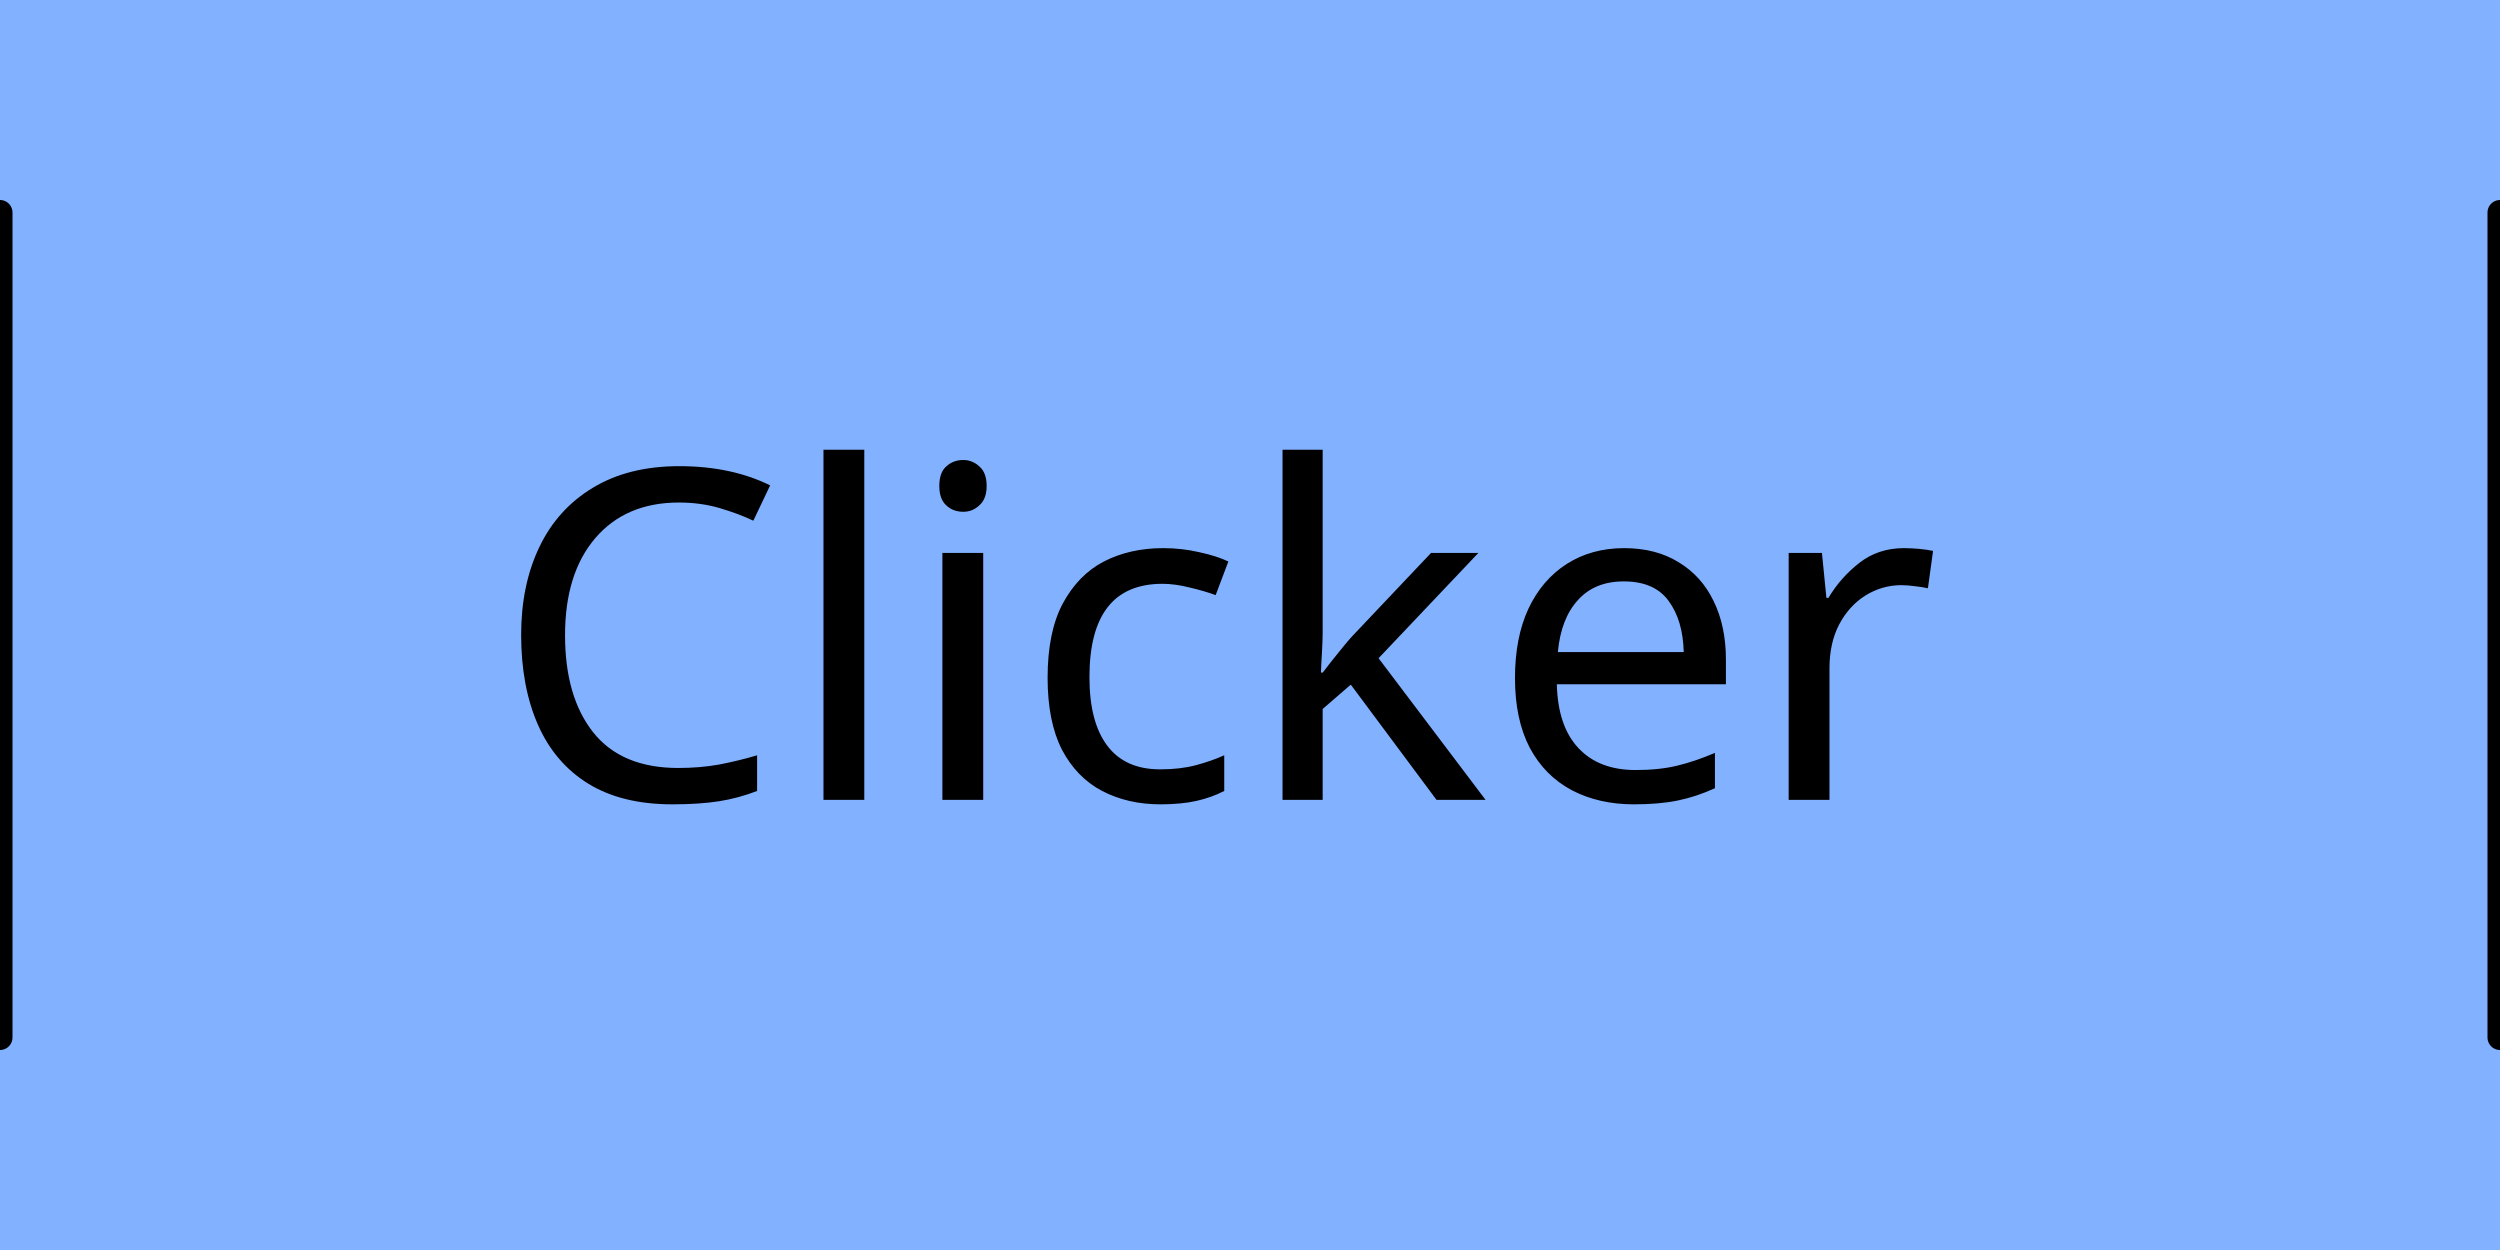
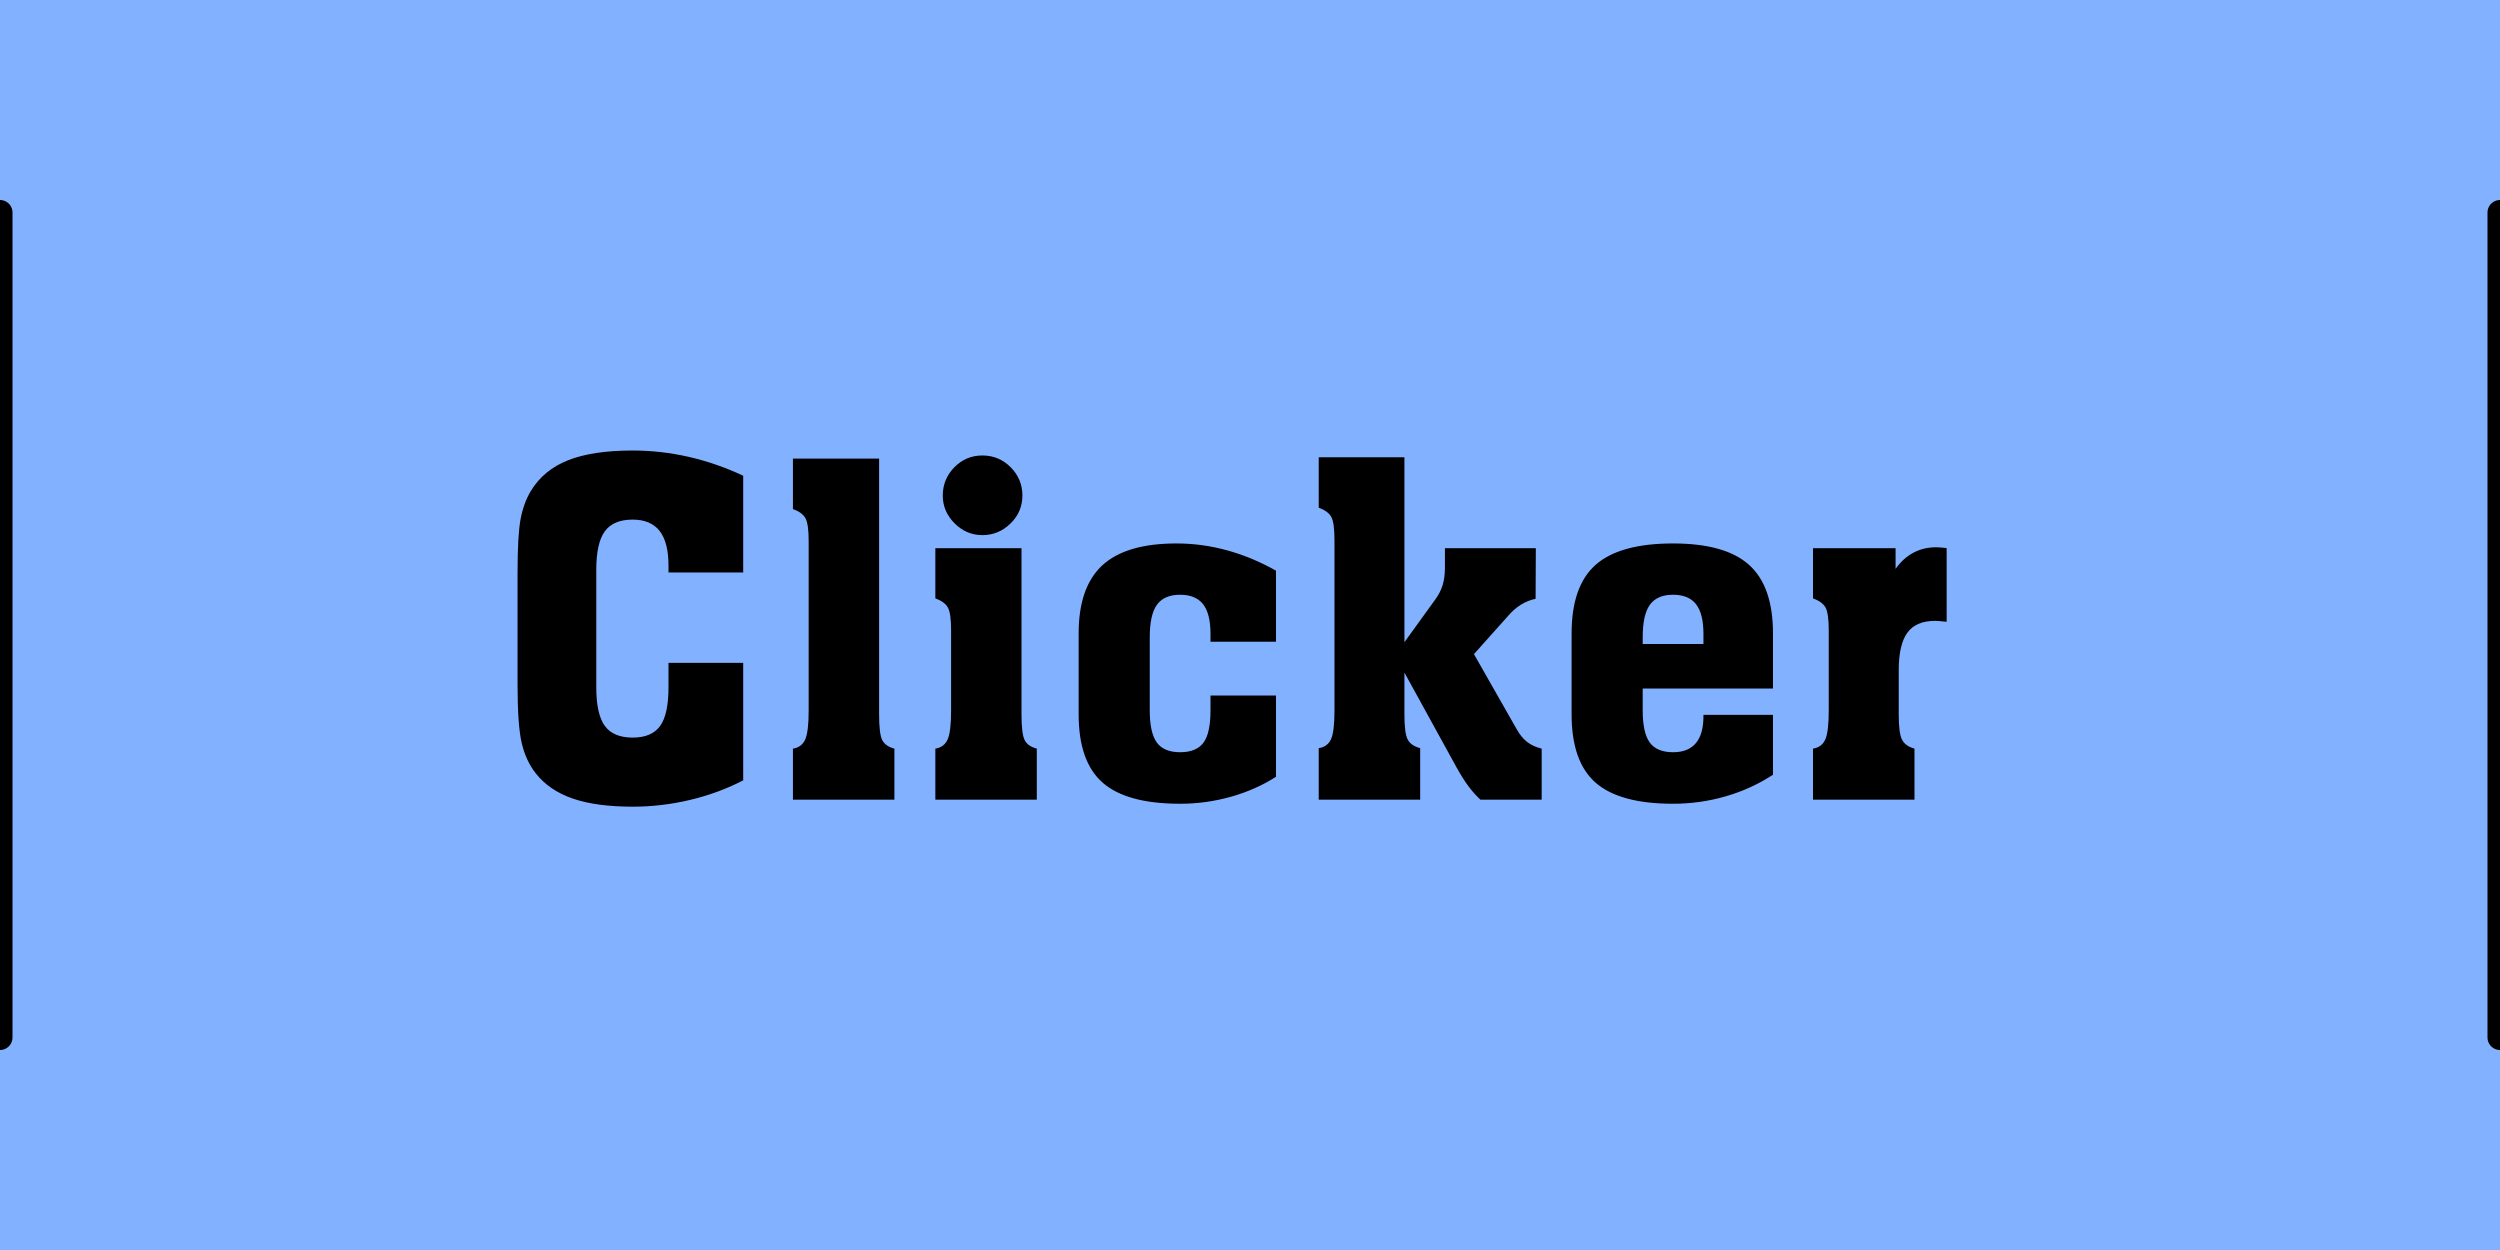
<svg xmlns="http://www.w3.org/2000/svg" style="isolation:isolate" viewBox="0 0 100 50" width="100" height="50">
  <defs>
-     <clipPath id="_clipPath_6K9ZL8qCEwUF0fjTGKwyg3q48e173Z3R">
+     <clipPath id="_clipPath_llV4nVAz28HaR2CfkObMvwHJGyU7M9Fz">
      <rect width="100" height="50" />
    </clipPath>
  </defs>
-   <g clip-path="url(#_clipPath_6K9ZL8qCEwUF0fjTGKwyg3q48e173Z3R)">
+   <g clip-path="url(#_clipPath_llV4nVAz28HaR2CfkObMvwHJGyU7M9Fz)">
    <rect x="0" y="0" width="100" height="50" transform="matrix(1,0,0,1,0,0)" fill="rgb(129,177,255)" />
-     <g transform="matrix(0.878,0,0,0.878,19.721,13.665)">
-       <text transform="matrix(1,0,0,1,0,20.877)" style="font-family:&quot;Aachen BT&quot;;font-weight:400;font-size:21px;font-style:normal;fill:#000000;stroke:none;">Clicker</text>
-     </g>
+     <path d=" M 20.702 27.38 L 20.702 22.899 L 20.702 22.899 Q 20.702 21.414 20.823 20.766 L 20.823 20.766 L 20.823 20.766 Q 20.945 20.118 21.233 19.641 L 21.233 19.641 L 21.233 19.641 Q 21.737 18.804 22.718 18.412 L 22.718 18.412 L 22.718 18.412 Q 23.698 18.021 25.309 18.021 L 25.309 18.021 L 25.309 18.021 Q 26.434 18.021 27.541 18.273 L 27.541 18.273 L 27.541 18.273 Q 28.648 18.525 29.728 19.029 L 29.728 19.029 L 29.728 22.899 L 26.74 22.899 L 26.74 22.629 L 26.74 22.629 Q 26.74 21.693 26.385 21.238 L 26.385 21.238 L 26.385 21.238 Q 26.029 20.784 25.309 20.784 L 25.309 20.784 L 25.309 20.784 Q 24.535 20.784 24.193 21.252 L 24.193 21.252 L 24.193 21.252 Q 23.851 21.72 23.851 22.791 L 23.851 22.791 L 23.851 27.488 L 23.851 27.488 Q 23.851 28.568 24.193 29.036 L 24.193 29.036 L 24.193 29.036 Q 24.535 29.504 25.309 29.504 L 25.309 29.504 L 25.309 29.504 Q 26.065 29.504 26.403 29.041 L 26.403 29.041 L 26.403 29.041 Q 26.74 28.577 26.74 27.488 L 26.74 27.488 L 26.74 26.516 L 29.728 26.516 L 29.728 31.214 L 29.728 31.214 Q 28.738 31.727 27.6 31.997 L 27.6 31.997 L 27.6 31.997 Q 26.461 32.267 25.309 32.267 L 25.309 32.267 L 25.309 32.267 Q 23.851 32.267 22.911 31.943 L 22.911 31.943 L 22.911 31.943 Q 21.971 31.619 21.431 30.935 L 21.431 30.935 L 21.431 30.935 Q 21.035 30.431 20.868 29.72 L 20.868 29.72 L 20.868 29.72 Q 20.702 29.009 20.702 27.38 L 20.702 27.38 Z  M 32.347 28.415 L 32.347 21.648 L 32.347 21.648 Q 32.347 20.955 32.216 20.725 L 32.216 20.725 L 32.216 20.725 Q 32.086 20.496 31.717 20.361 L 31.717 20.361 L 31.717 18.345 L 35.164 18.345 L 35.164 28.577 L 35.164 28.577 Q 35.164 29.369 35.294 29.612 L 35.294 29.612 L 35.294 29.612 Q 35.425 29.855 35.776 29.945 L 35.776 29.945 L 35.776 31.988 L 31.717 31.988 L 31.717 29.945 L 31.717 29.945 Q 32.068 29.891 32.207 29.581 L 32.207 29.581 L 32.207 29.581 Q 32.347 29.27 32.347 28.415 L 32.347 28.415 Z  M 37.711 19.821 L 37.711 19.821 L 37.711 19.821 Q 37.711 19.164 38.174 18.691 L 38.174 18.691 L 38.174 18.691 Q 38.638 18.219 39.295 18.219 L 39.295 18.219 L 39.295 18.219 Q 39.96 18.219 40.428 18.691 L 40.428 18.691 L 40.428 18.691 Q 40.896 19.164 40.896 19.821 L 40.896 19.821 L 40.896 19.821 Q 40.896 20.478 40.419 20.941 L 40.419 20.941 L 40.419 20.941 Q 39.942 21.405 39.295 21.405 L 39.295 21.405 L 39.295 21.405 Q 38.656 21.405 38.183 20.932 L 38.183 20.932 L 38.183 20.932 Q 37.711 20.46 37.711 19.821 Z  M 40.86 21.927 L 40.86 28.577 L 40.86 28.577 Q 40.86 29.369 40.991 29.612 L 40.991 29.612 L 40.991 29.612 Q 41.121 29.855 41.472 29.945 L 41.472 29.945 L 41.472 31.988 L 37.414 31.988 L 37.414 29.945 L 37.414 29.945 Q 37.765 29.891 37.904 29.581 L 37.904 29.581 L 37.904 29.581 Q 38.044 29.27 38.044 28.415 L 38.044 28.415 L 38.044 25.22 L 38.044 25.22 Q 38.044 24.528 37.913 24.298 L 37.913 24.298 L 37.913 24.298 Q 37.783 24.069 37.414 23.934 L 37.414 23.934 L 37.414 21.927 L 40.86 21.927 Z  M 51.039 25.67 L 48.42 25.67 L 48.42 25.355 L 48.42 25.355 Q 48.42 24.546 48.123 24.168 L 48.123 24.168 L 48.123 24.168 Q 47.826 23.79 47.205 23.79 L 47.205 23.79 L 47.205 23.79 Q 46.566 23.79 46.278 24.19 L 46.278 24.19 L 46.278 24.19 Q 45.99 24.591 45.99 25.481 L 45.99 25.481 L 45.99 28.415 L 45.99 28.415 Q 45.99 29.315 46.274 29.702 L 46.274 29.702 L 46.274 29.702 Q 46.557 30.089 47.205 30.089 L 47.205 30.089 L 47.205 30.089 Q 47.853 30.089 48.136 29.711 L 48.136 29.711 L 48.136 29.711 Q 48.42 29.333 48.42 28.415 L 48.42 28.415 L 48.42 27.821 L 51.039 27.821 L 51.039 31.07 L 51.039 31.07 Q 50.247 31.583 49.248 31.867 L 49.248 31.867 L 49.248 31.867 Q 48.249 32.15 47.205 32.15 L 47.205 32.15 L 47.205 32.15 Q 45.072 32.15 44.109 31.309 L 44.109 31.309 L 44.109 31.309 Q 43.146 30.467 43.146 28.577 L 43.146 28.577 L 43.146 25.337 L 43.146 25.337 Q 43.146 23.484 44.096 22.611 L 44.096 22.611 L 44.096 22.611 Q 45.045 21.738 47.061 21.738 L 47.061 21.738 L 47.061 21.738 Q 48.078 21.738 49.081 22.012 L 49.081 22.012 L 49.081 22.012 Q 50.085 22.287 51.039 22.827 L 51.039 22.827 L 51.039 25.67 Z  M 53.379 28.415 L 53.379 21.594 L 53.379 21.594 Q 53.379 20.901 53.248 20.671 L 53.248 20.671 L 53.248 20.671 Q 53.118 20.442 52.749 20.307 L 52.749 20.307 L 52.749 18.291 L 56.177 18.291 L 56.177 25.688 L 57.392 24.006 L 57.392 24.006 Q 57.608 23.718 57.703 23.412 L 57.703 23.412 L 57.703 23.412 Q 57.797 23.106 57.797 22.719 L 57.797 22.719 L 57.797 21.927 L 61.433 21.927 L 61.424 23.952 L 61.424 23.952 Q 61.118 24.015 60.839 24.186 L 60.839 24.186 L 60.839 24.186 Q 60.56 24.357 60.308 24.654 L 60.308 24.654 L 58.958 26.165 L 60.659 29.153 L 60.659 29.153 Q 60.848 29.495 61.087 29.68 L 61.087 29.68 L 61.087 29.68 Q 61.325 29.864 61.667 29.945 L 61.667 29.945 L 61.667 31.988 L 59.219 31.988 L 59.219 31.988 Q 58.967 31.754 58.747 31.462 L 58.747 31.462 L 58.747 31.462 Q 58.526 31.169 58.265 30.701 L 58.265 30.701 L 56.177 26.903 L 56.177 28.577 L 56.177 28.577 Q 56.177 29.333 56.308 29.581 L 56.308 29.581 L 56.308 29.581 Q 56.438 29.828 56.807 29.927 L 56.807 29.927 L 56.807 31.988 L 52.749 31.988 L 52.749 29.927 L 52.749 29.927 Q 53.1 29.873 53.239 29.572 L 53.239 29.572 L 53.239 29.572 Q 53.379 29.27 53.379 28.415 L 53.379 28.415 Z  M 65.708 25.481 L 65.708 25.481 L 65.708 25.76 L 68.138 25.76 L 68.138 25.355 L 68.138 25.355 Q 68.138 24.546 67.841 24.168 L 67.841 24.168 L 67.841 24.168 Q 67.544 23.79 66.923 23.79 L 66.923 23.79 L 66.923 23.79 Q 66.284 23.79 65.996 24.19 L 65.996 24.19 L 65.996 24.19 Q 65.708 24.591 65.708 25.481 Z  M 65.708 27.542 L 65.708 28.415 L 65.708 28.415 Q 65.708 29.315 65.991 29.702 L 65.991 29.702 L 65.991 29.702 Q 66.275 30.089 66.923 30.089 L 66.923 30.089 L 66.923 30.089 Q 67.526 30.089 67.832 29.729 L 67.832 29.729 L 67.832 29.729 Q 68.138 29.369 68.138 28.649 L 68.138 28.649 L 68.138 28.595 L 70.919 28.595 L 70.919 30.989 L 70.919 30.989 Q 70.055 31.556 69.029 31.853 L 69.029 31.853 L 69.029 31.853 Q 68.003 32.15 66.923 32.15 L 66.923 32.15 L 66.923 32.15 Q 64.79 32.15 63.827 31.309 L 63.827 31.309 L 63.827 31.309 Q 62.864 30.467 62.864 28.577 L 62.864 28.577 L 62.864 25.337 L 62.864 25.337 Q 62.864 23.439 63.831 22.588 L 63.831 22.588 L 63.831 22.588 Q 64.799 21.738 66.923 21.738 L 66.923 21.738 L 66.923 21.738 Q 69.011 21.738 69.965 22.597 L 69.965 22.597 L 69.965 22.597 Q 70.919 23.457 70.919 25.337 L 70.919 25.337 L 70.919 27.542 L 65.708 27.542 Z  M 75.949 26.813 L 75.949 28.577 L 75.949 28.577 Q 75.949 29.342 76.084 29.594 L 76.084 29.594 L 76.084 29.594 Q 76.219 29.846 76.579 29.945 L 76.579 29.945 L 76.579 31.988 L 72.52 31.988 L 72.52 29.945 L 72.52 29.945 Q 72.871 29.891 73.011 29.581 L 73.011 29.581 L 73.011 29.581 Q 73.15 29.27 73.15 28.415 L 73.15 28.415 L 73.15 25.22 L 73.15 25.22 Q 73.15 24.528 73.02 24.298 L 73.02 24.298 L 73.02 24.298 Q 72.889 24.069 72.52 23.934 L 72.52 23.934 L 72.52 21.927 L 75.823 21.927 L 75.823 22.755 L 75.823 22.755 Q 76.129 22.323 76.539 22.107 L 76.539 22.107 L 76.539 22.107 Q 76.948 21.891 77.443 21.891 L 77.443 21.891 L 77.443 21.891 Q 77.578 21.891 77.821 21.918 L 77.821 21.918 L 77.821 21.918 Q 77.848 21.927 77.866 21.927 L 77.866 21.927 L 77.866 24.87 L 77.866 24.87 Q 77.83 24.87 77.758 24.861 L 77.758 24.861 L 77.758 24.861 Q 77.506 24.834 77.407 24.834 L 77.407 24.834 L 77.407 24.834 Q 76.642 24.834 76.296 25.306 L 76.296 25.306 L 76.296 25.306 Q 75.949 25.778 75.949 26.813 L 75.949 26.813 Z " fill-rule="evenodd" fill="rgb(0,0,0)" />
    <line x1="0" y1="8.5" x2="0" y2="41.5" vector-effect="non-scaling-stroke" stroke-width="1" stroke="rgb(0,0,0)" stroke-linejoin="round" stroke-linecap="round" stroke-miterlimit="3" />
    <line x1="100" y1="8.5" x2="100" y2="41.5" vector-effect="non-scaling-stroke" stroke-width="1" stroke="rgb(0,0,0)" stroke-linejoin="round" stroke-linecap="round" stroke-miterlimit="3" />
  </g>
</svg>
